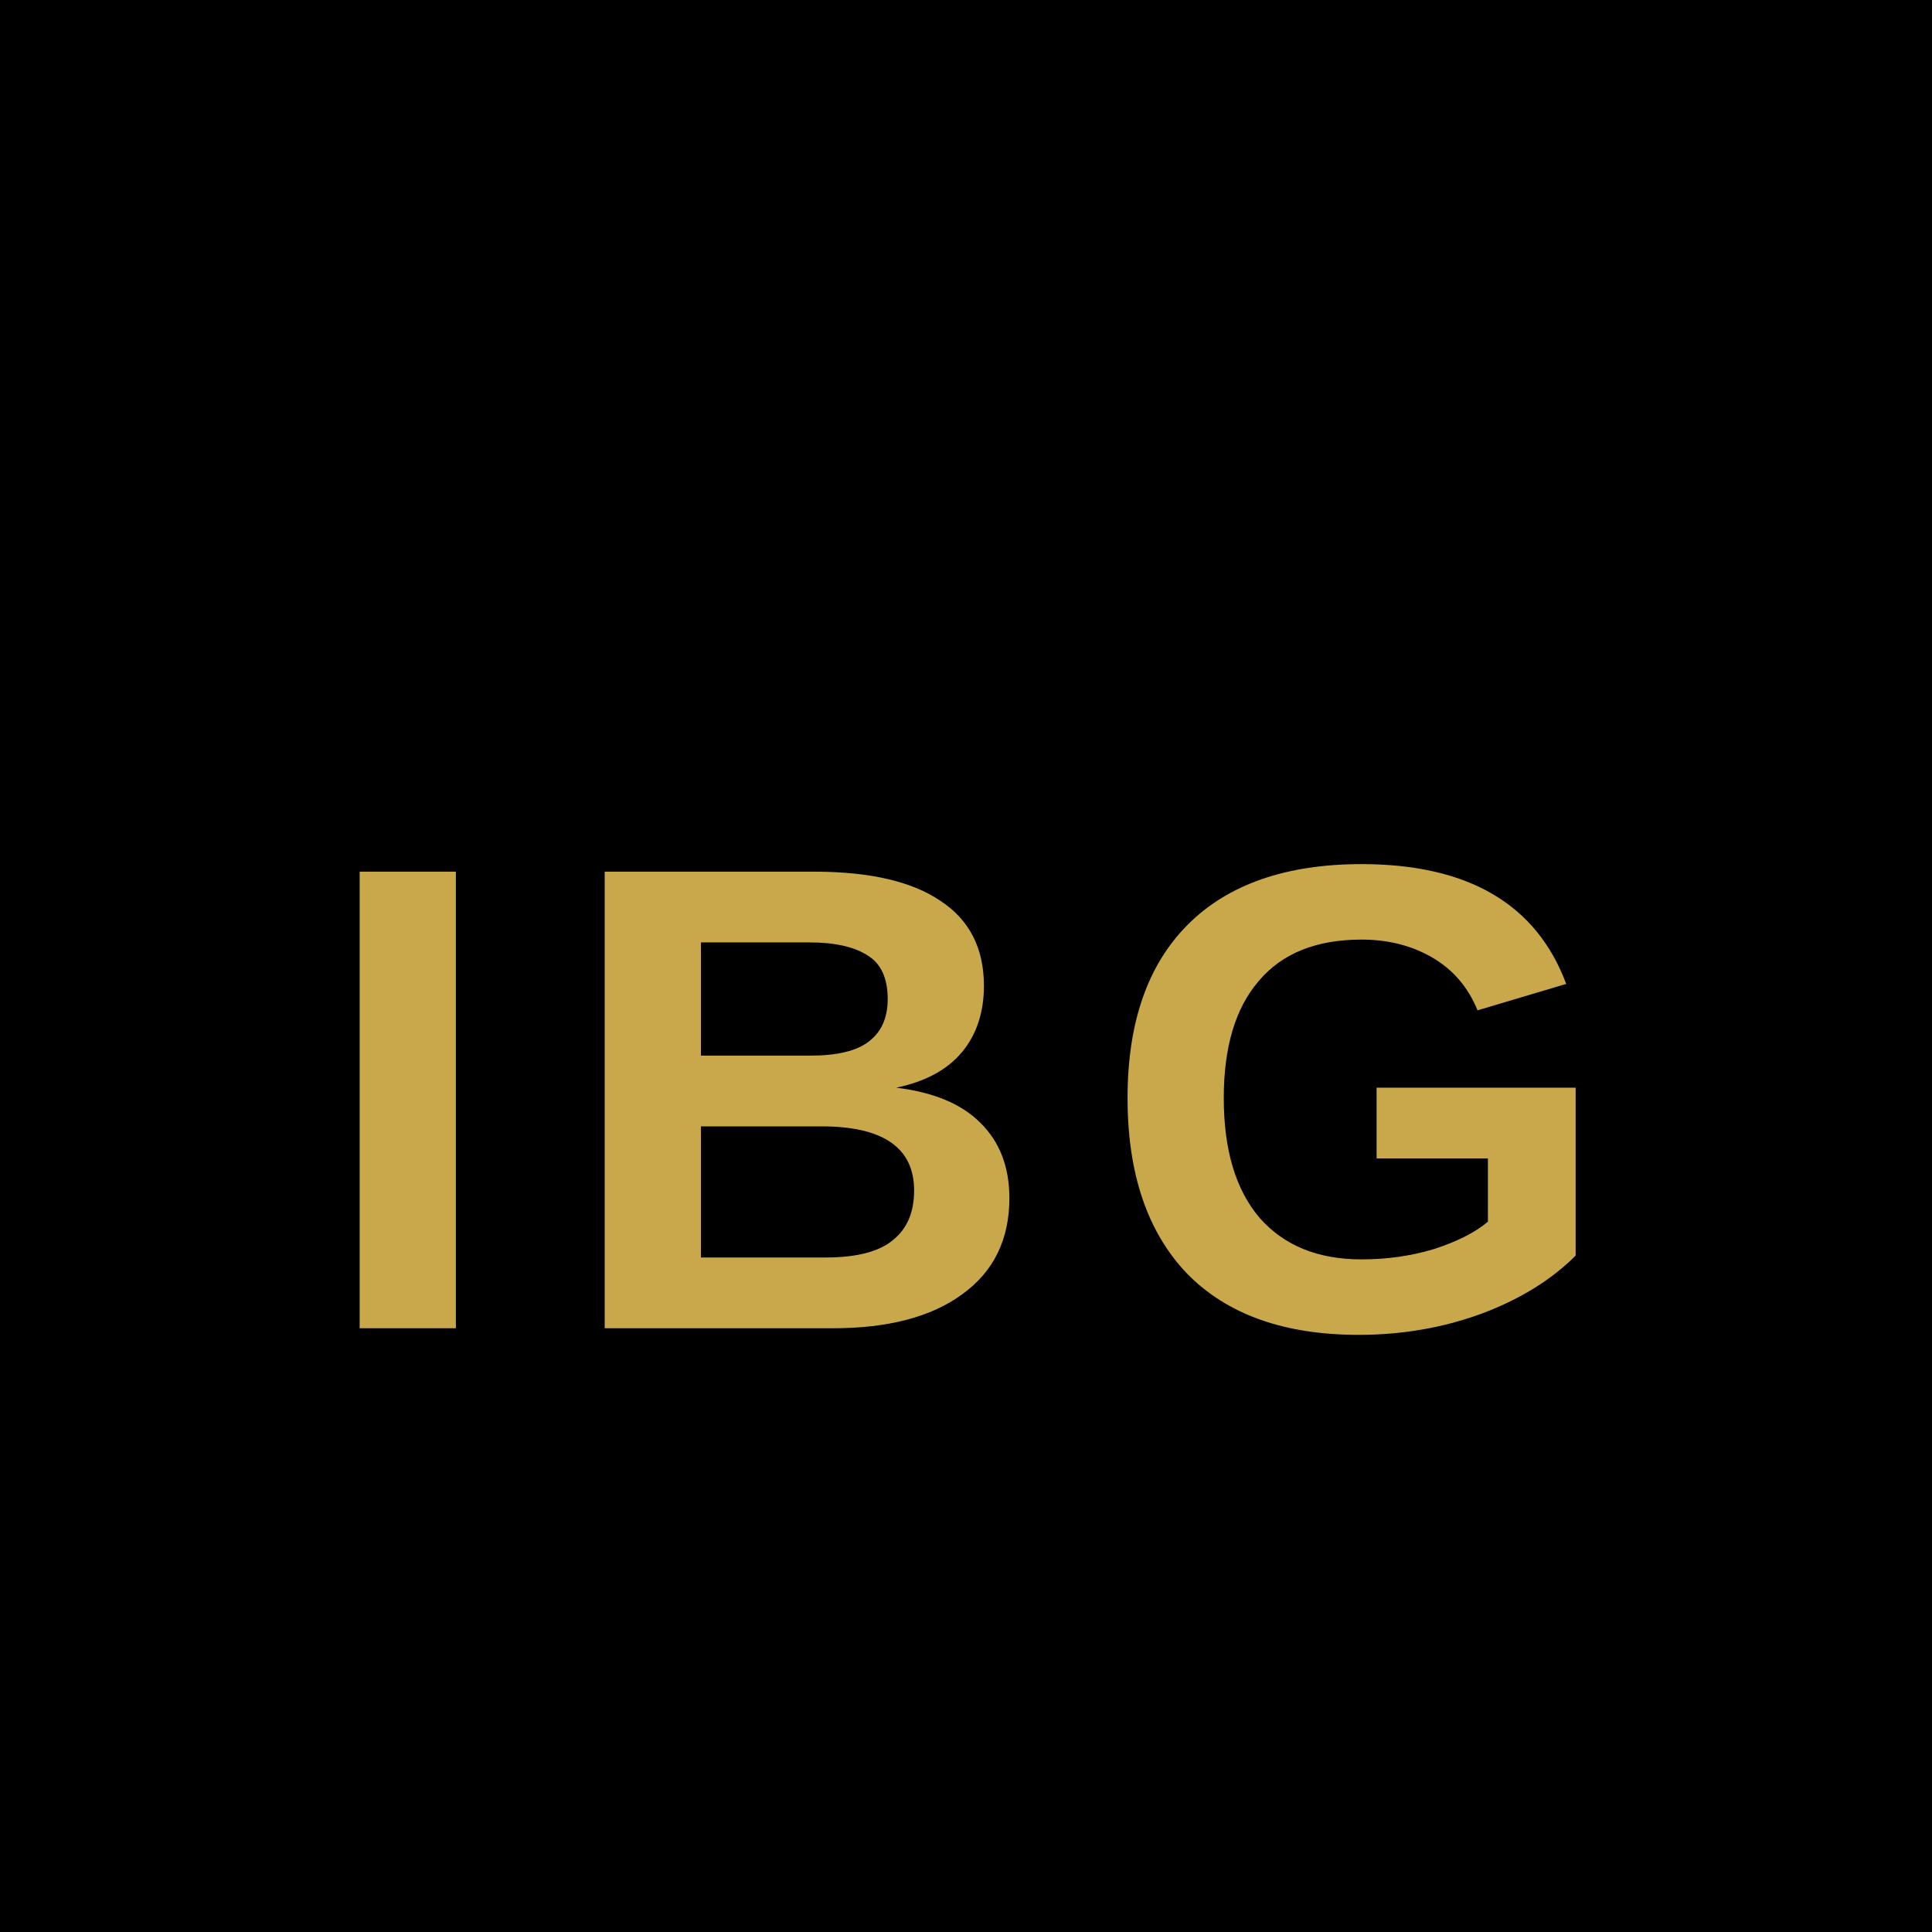
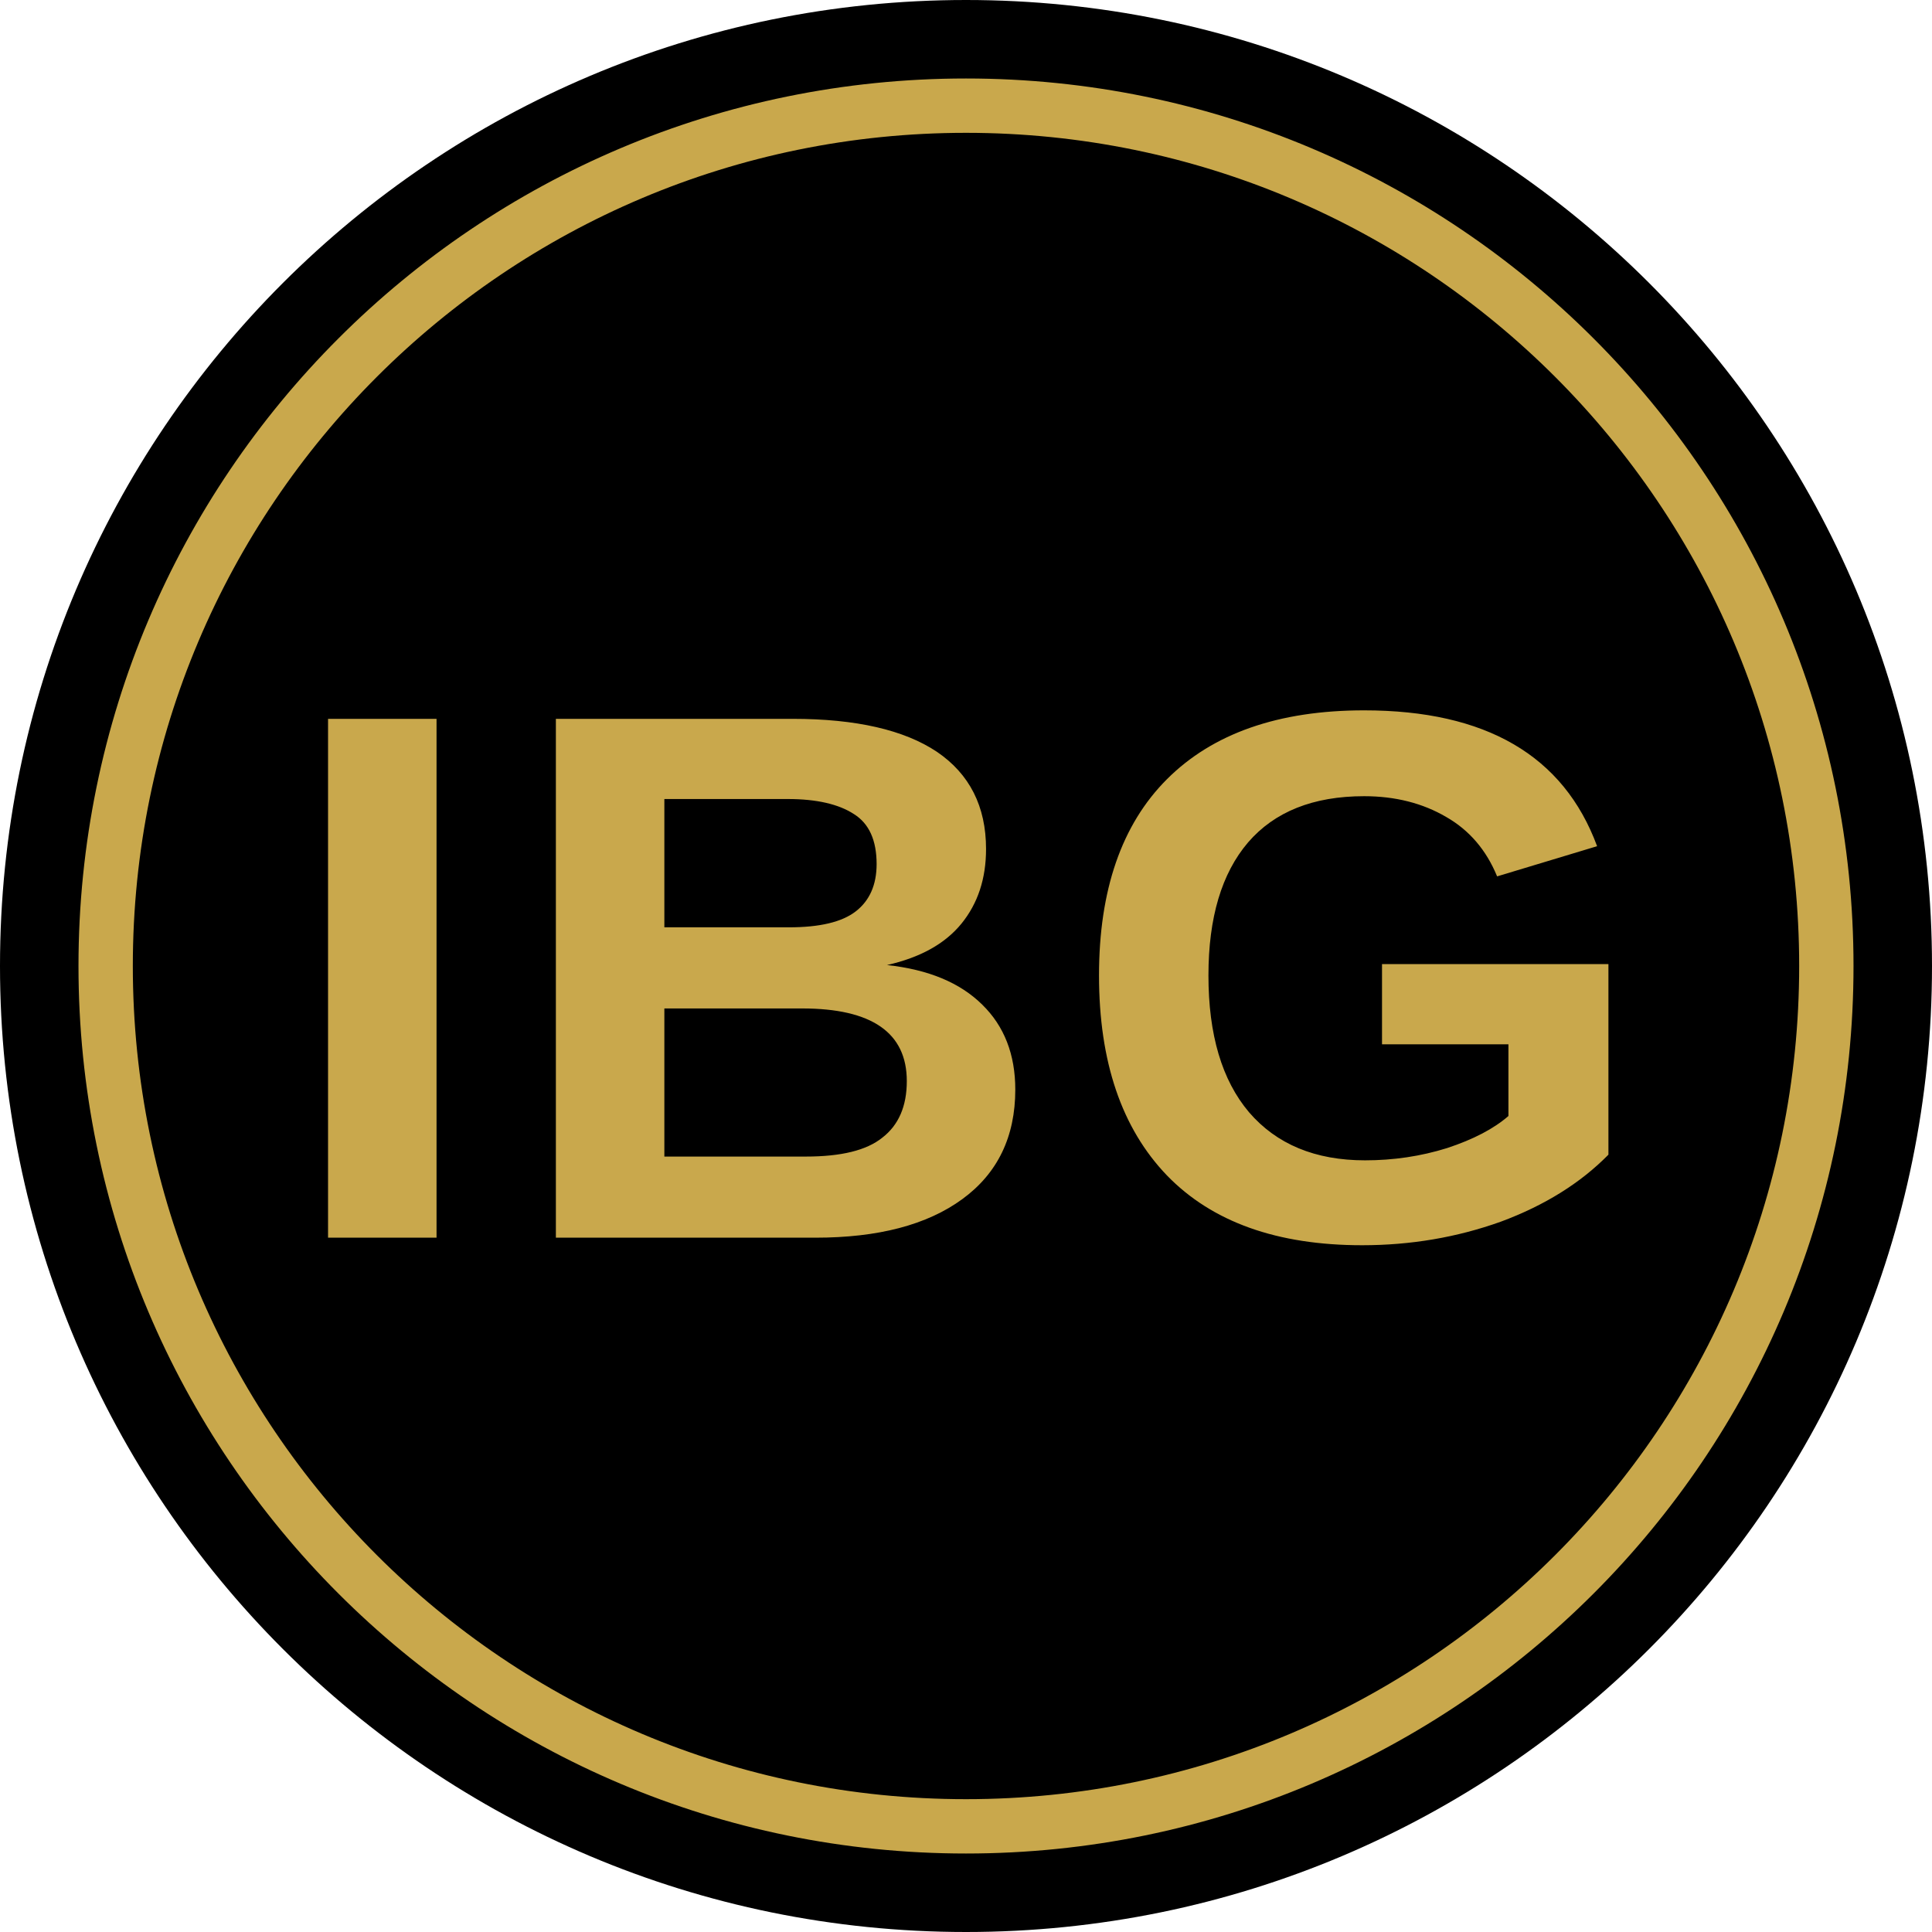
<svg xmlns="http://www.w3.org/2000/svg" viewBox="0 0 32 32">
-   <rect width="32" height="32" fill="#000000" />
-   <text x="16" y="22" font-family="Arial Black, Arial, sans-serif" font-weight="900" font-size="11" fill="#c9a84c" text-anchor="middle" letter-spacing="1">IBG</text>
+   <circle cx="16" cy="16" r="16" fill="#000000" />
+   <circle cx="16" cy="16" r="14.25" fill="none" stroke="#c9a84c" stroke-width="0.9" />
+   <text x="16" y="20.5" font-family="'Arial Narrow', Arial, sans-serif" font-weight="900" font-size="12.5" fill="#c9a84c" text-anchor="middle" letter-spacing="0.3">IBG</text>
</svg>
